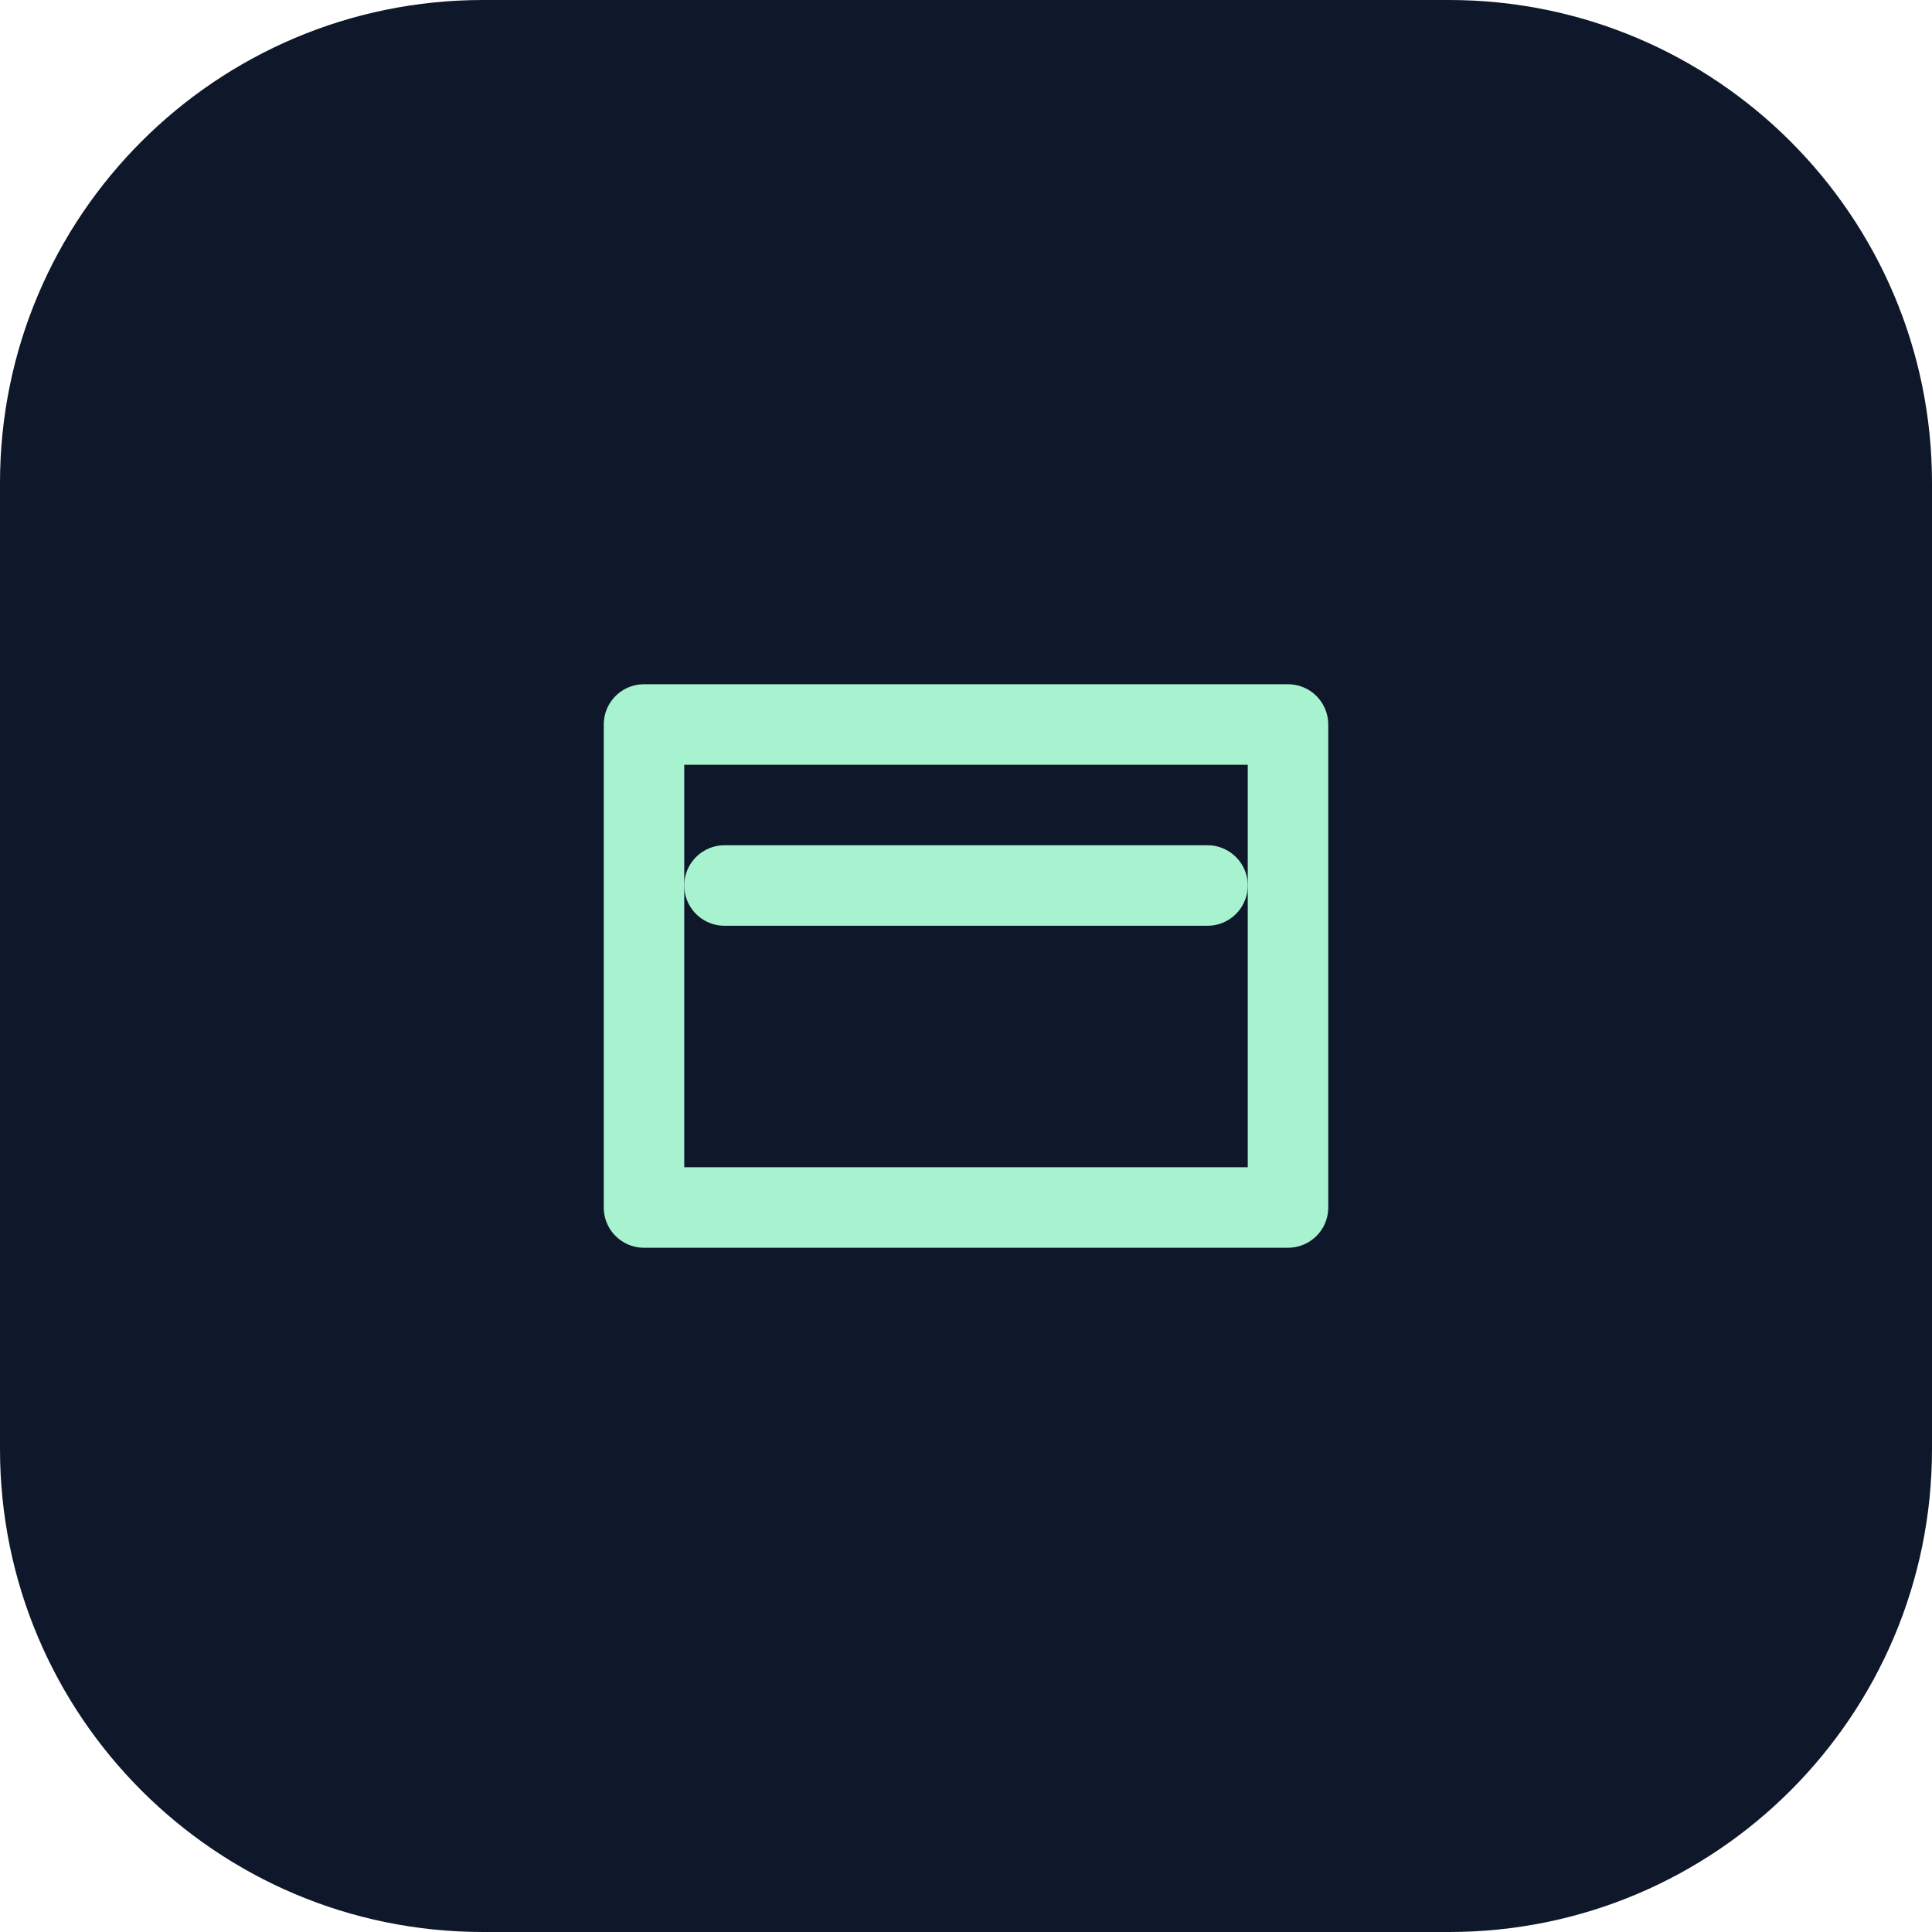
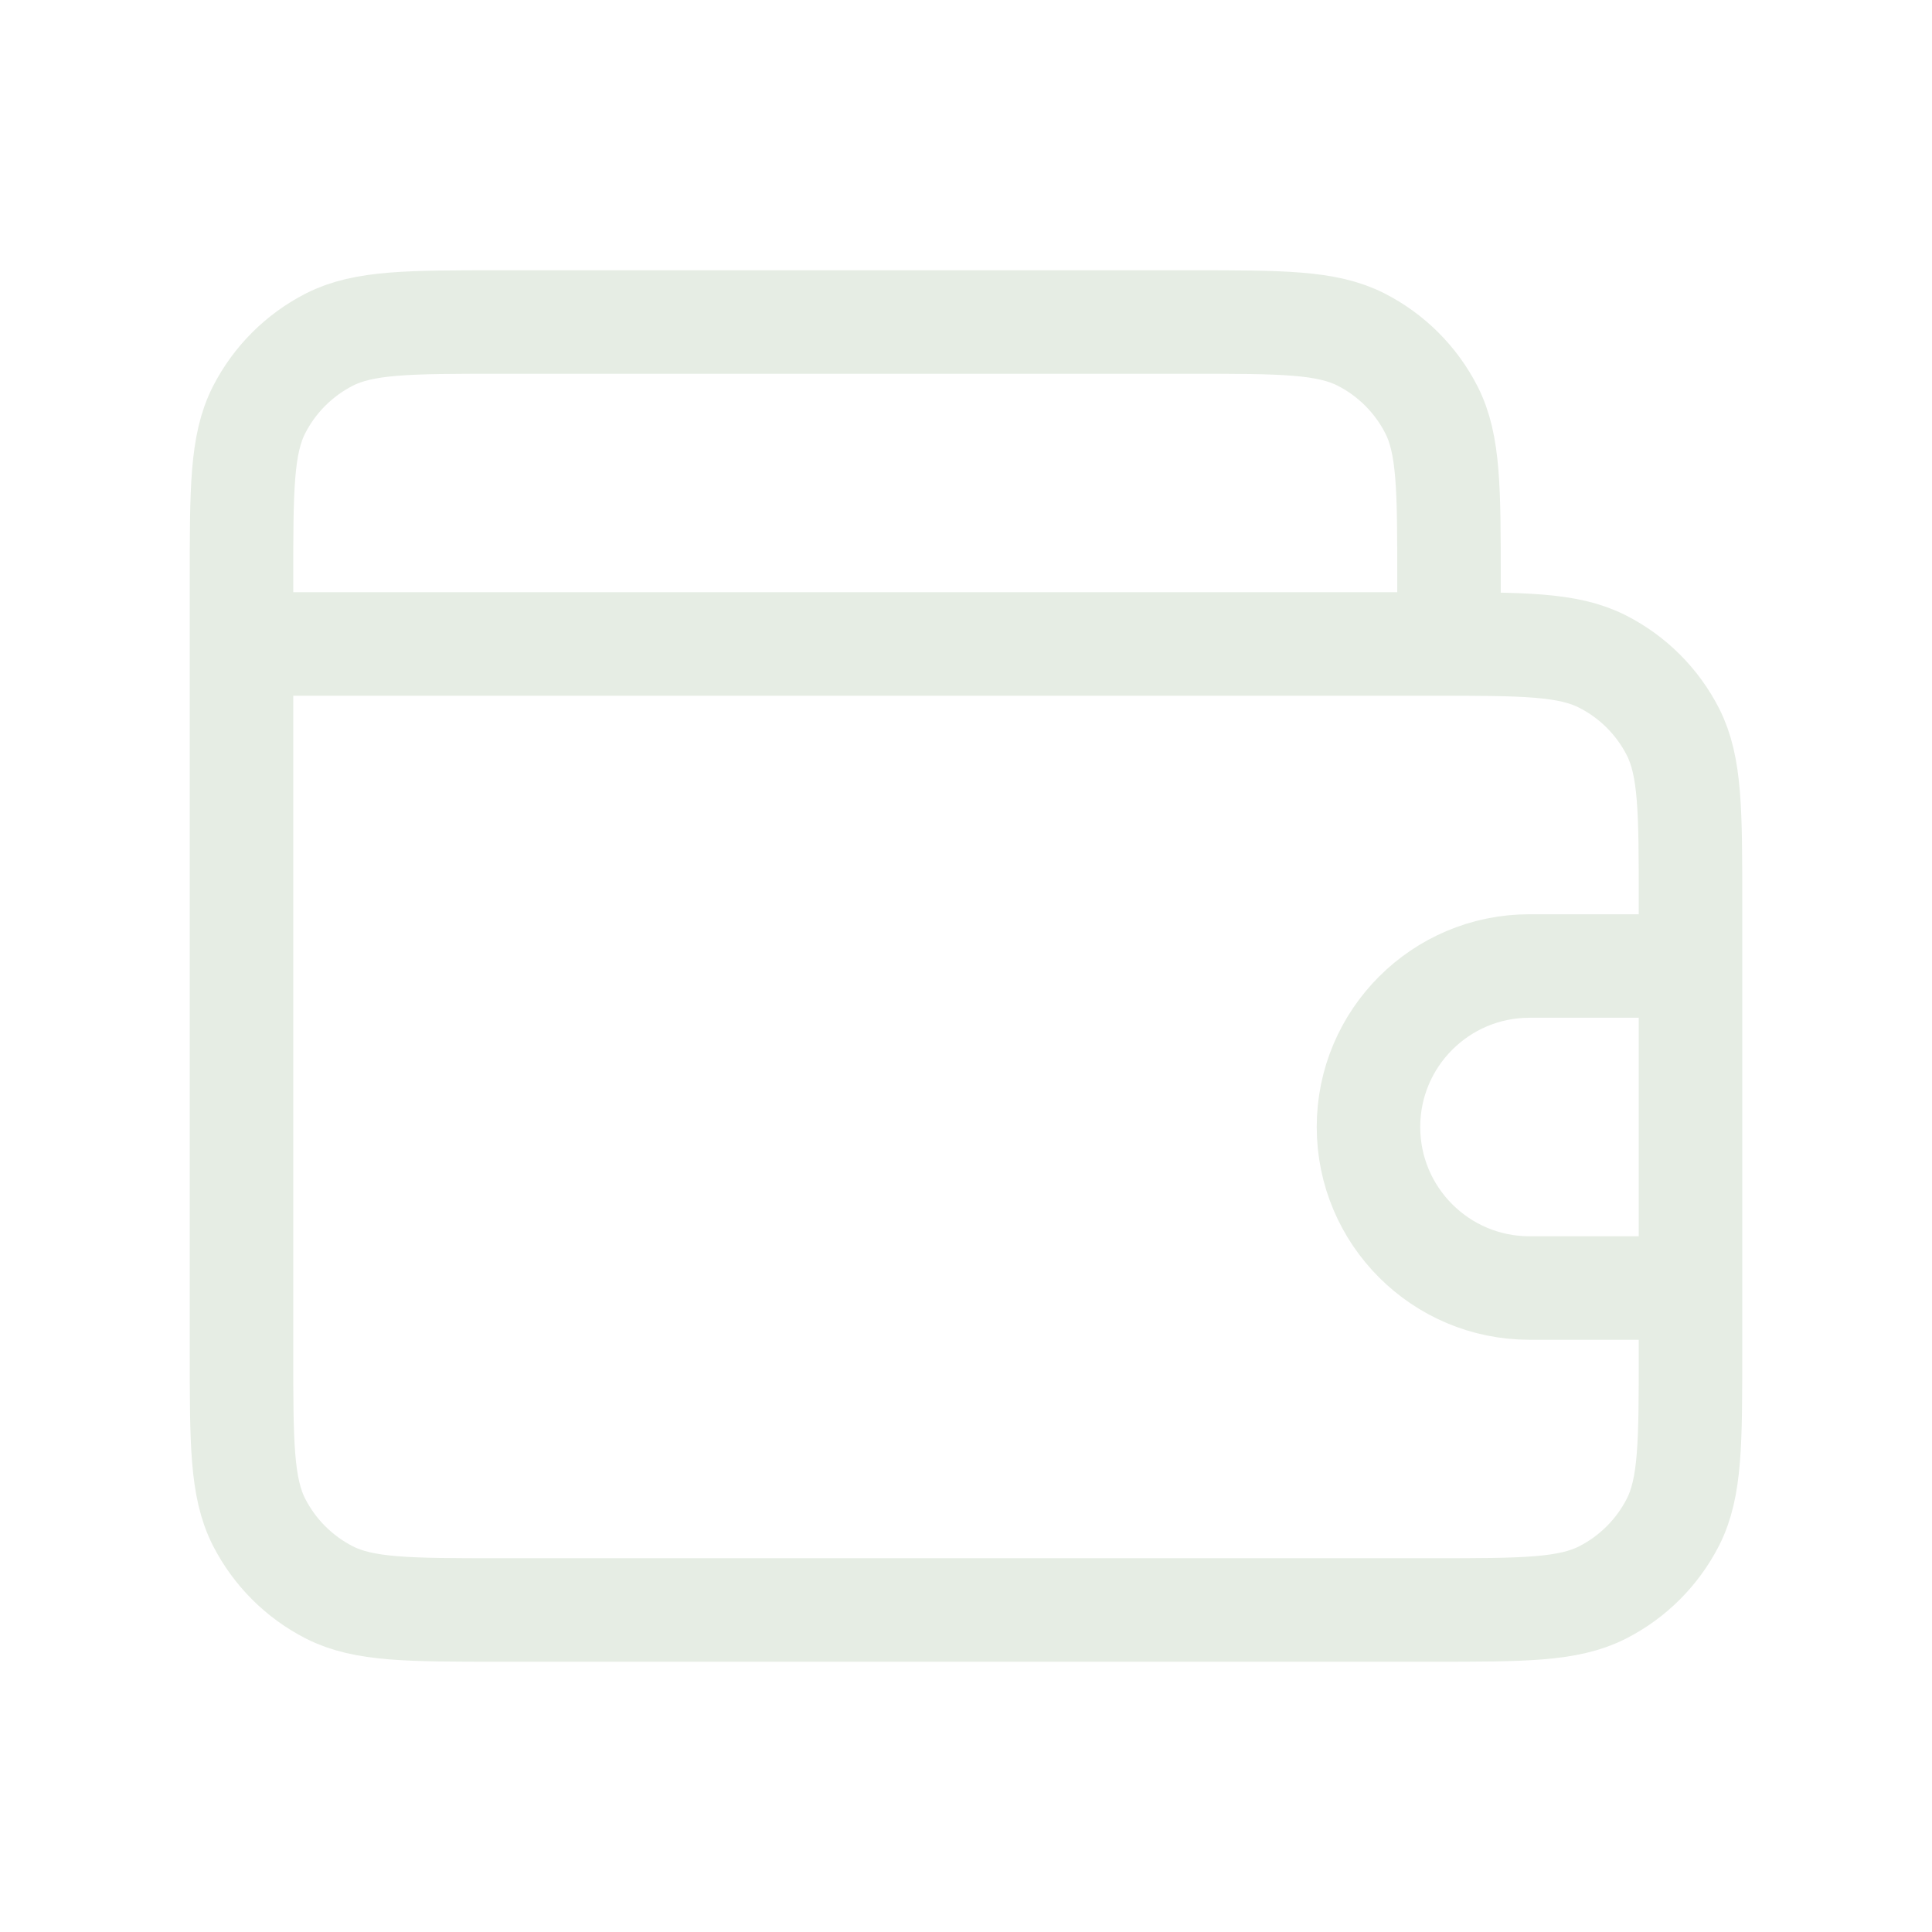
- <svg xmlns="http://www.w3.org/2000/svg" width="48" height="48" viewBox="0 0 48 48" fill="none">
-   <rect width="48" height="48" rx="12" fill="#0F172A" />
-   <path d="M16 18h16v12H16z" stroke="#A7F3D0" stroke-width="2" stroke-linejoin="round" />
-   <path d="M18 22h12" stroke="#A7F3D0" stroke-width="2" stroke-linecap="round" />
+ <svg xmlns="http://www.w3.org/2000/svg" width="28" height="28" viewBox="0 0 28 28" fill="none">
+   <path d="M24.5 14V13.067C24.5 11.76 24.5 11.107 24.246 10.607C24.022 10.168 23.665 9.811 23.226 9.588C22.727 9.333 22.073 9.333 20.767 9.333H3.5M24.5 14V18.667M24.5 14H22.167C20.878 14 19.833 15.045 19.833 16.333C19.833 17.622 20.878 18.667 22.167 18.667H24.5M24.5 18.667V19.6C24.5 20.907 24.5 21.56 24.246 22.059C24.022 22.498 23.665 22.855 23.226 23.079C22.727 23.333 22.073 23.333 20.767 23.333H7.233C5.927 23.333 5.273 23.333 4.774 23.079C4.335 22.855 3.978 22.498 3.754 22.059C3.5 21.56 3.5 20.907 3.5 19.6V9.333M21 9.333V8.4C21 7.093 21 6.44 20.746 5.941C20.522 5.502 20.165 5.145 19.726 4.921C19.227 4.667 18.573 4.667 17.267 4.667H7.233C5.927 4.667 5.273 4.667 4.774 4.921C4.335 5.145 3.978 5.502 3.754 5.941C3.5 6.44 3.5 7.093 3.5 8.4V9.333" stroke="#E6EDE4" stroke-width="1.5" stroke-linecap="round" stroke-linejoin="round" />
</svg>
